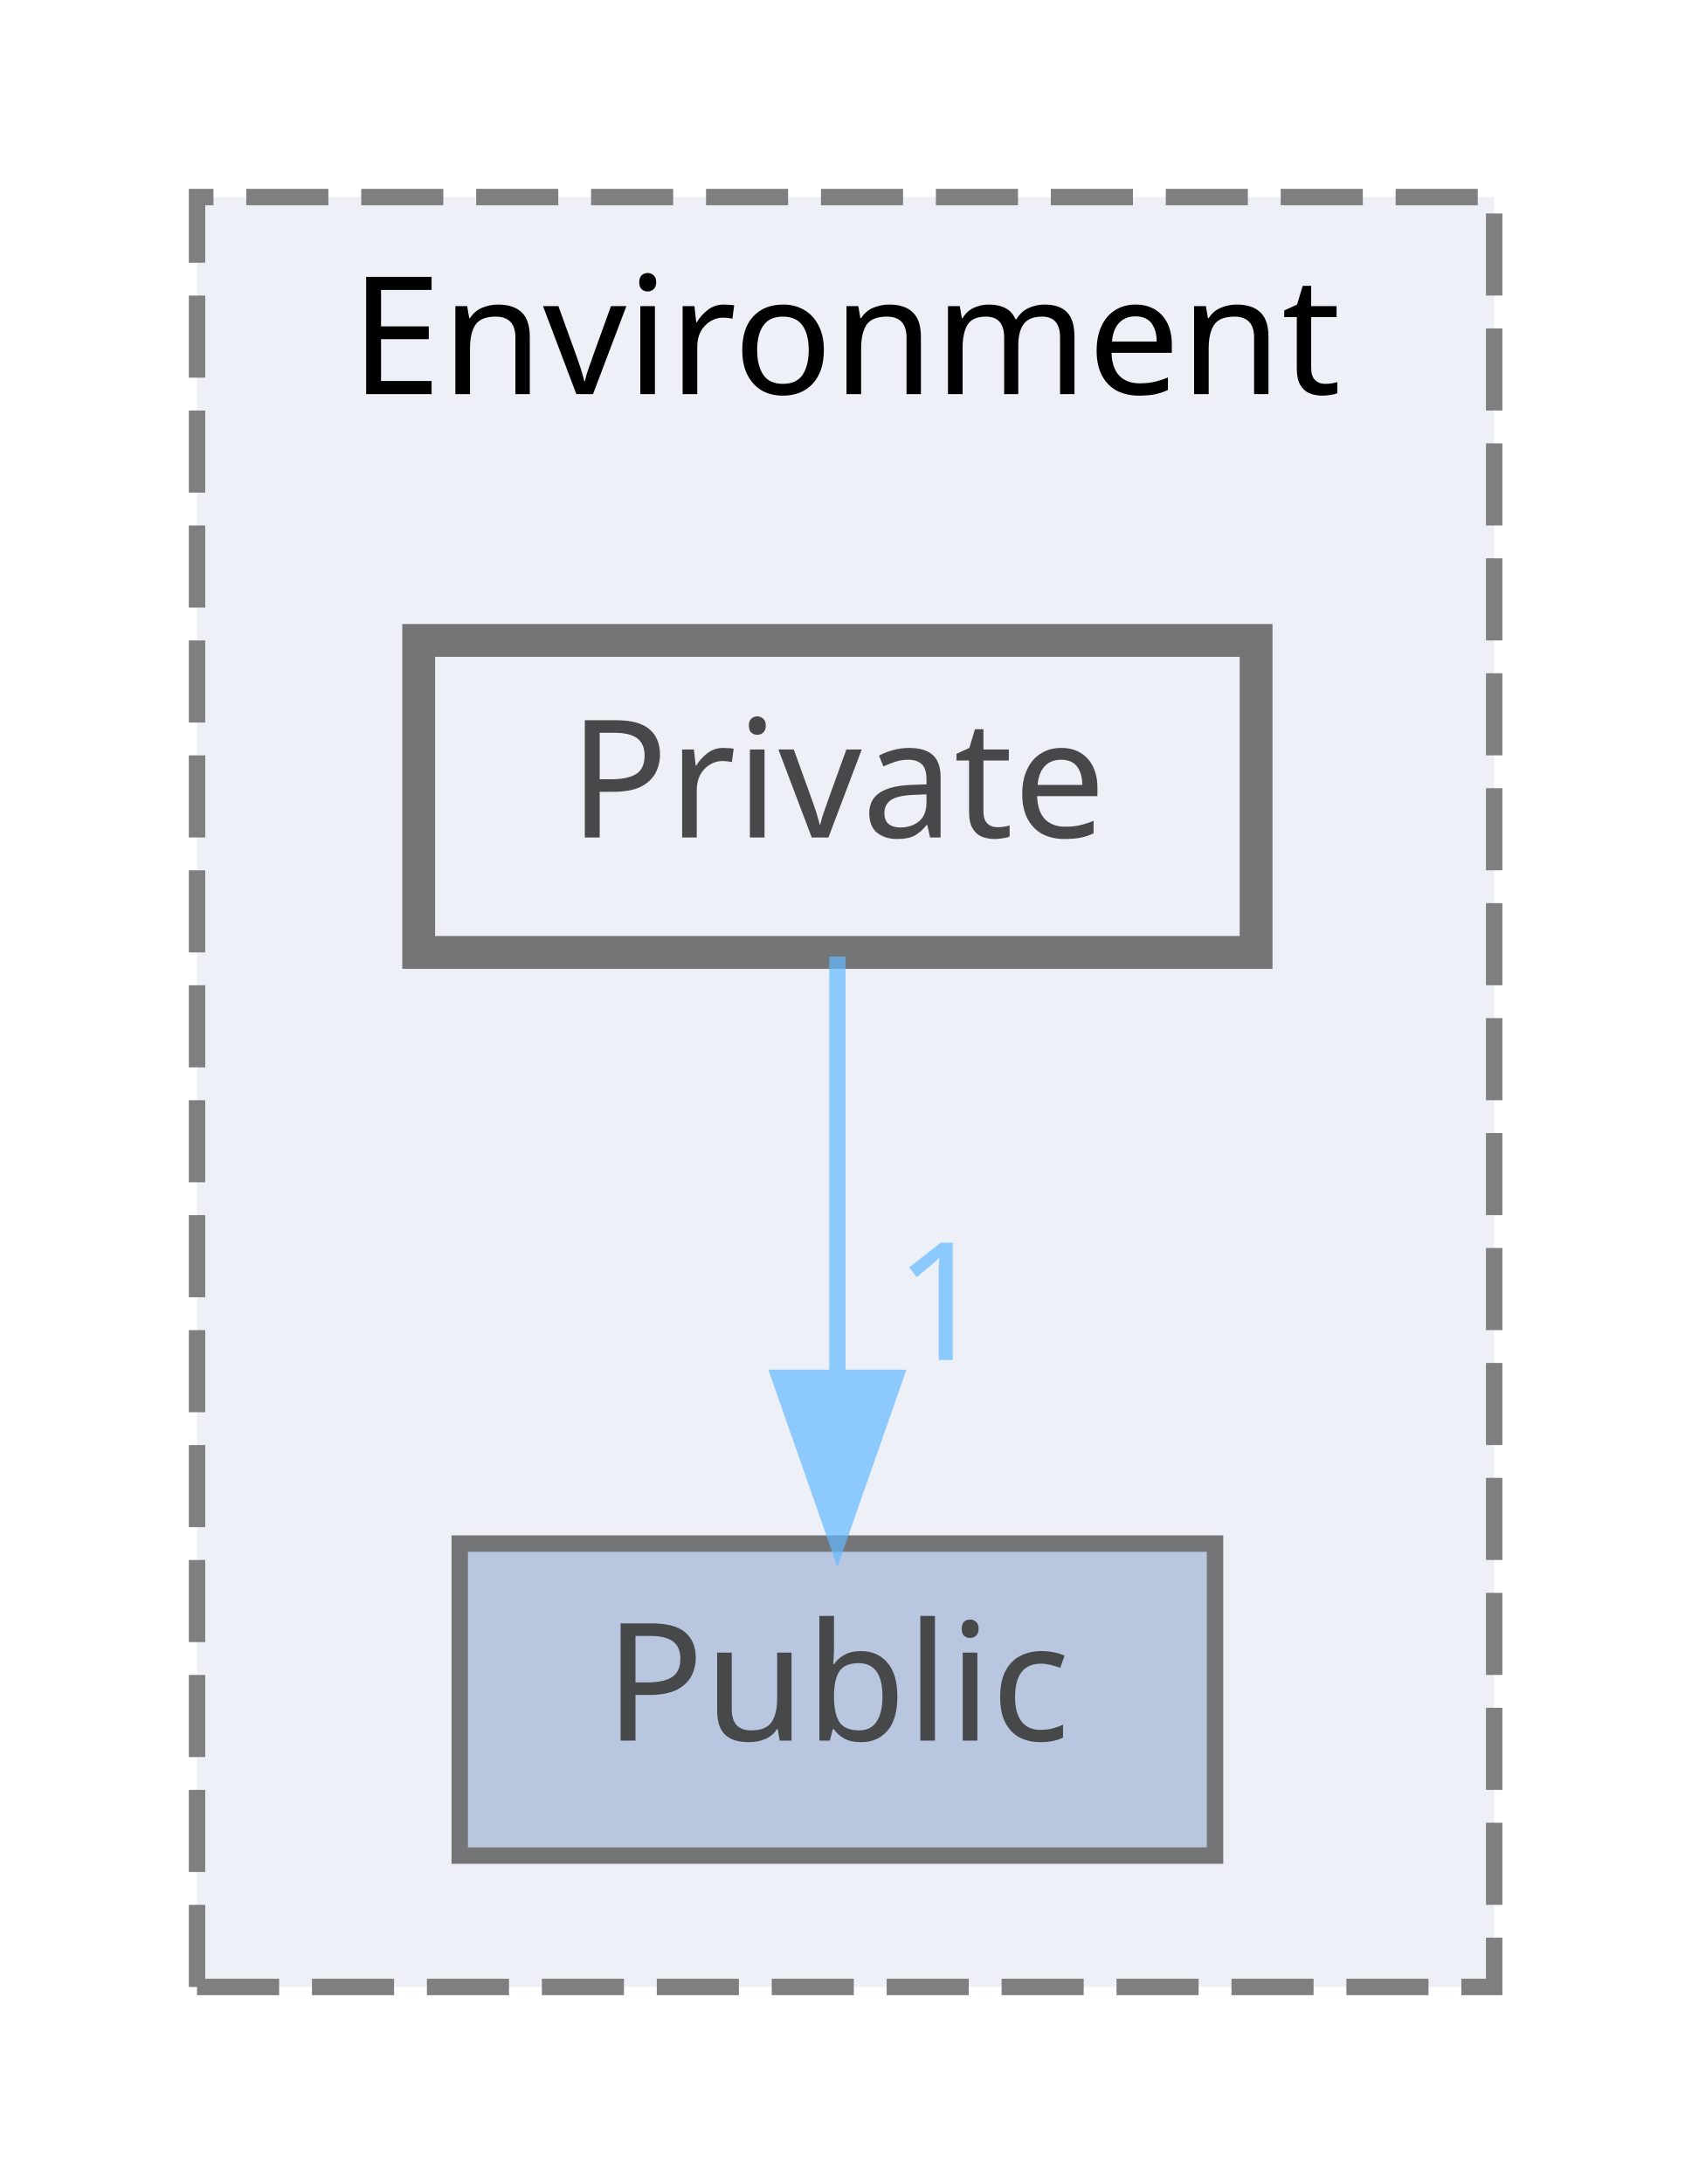
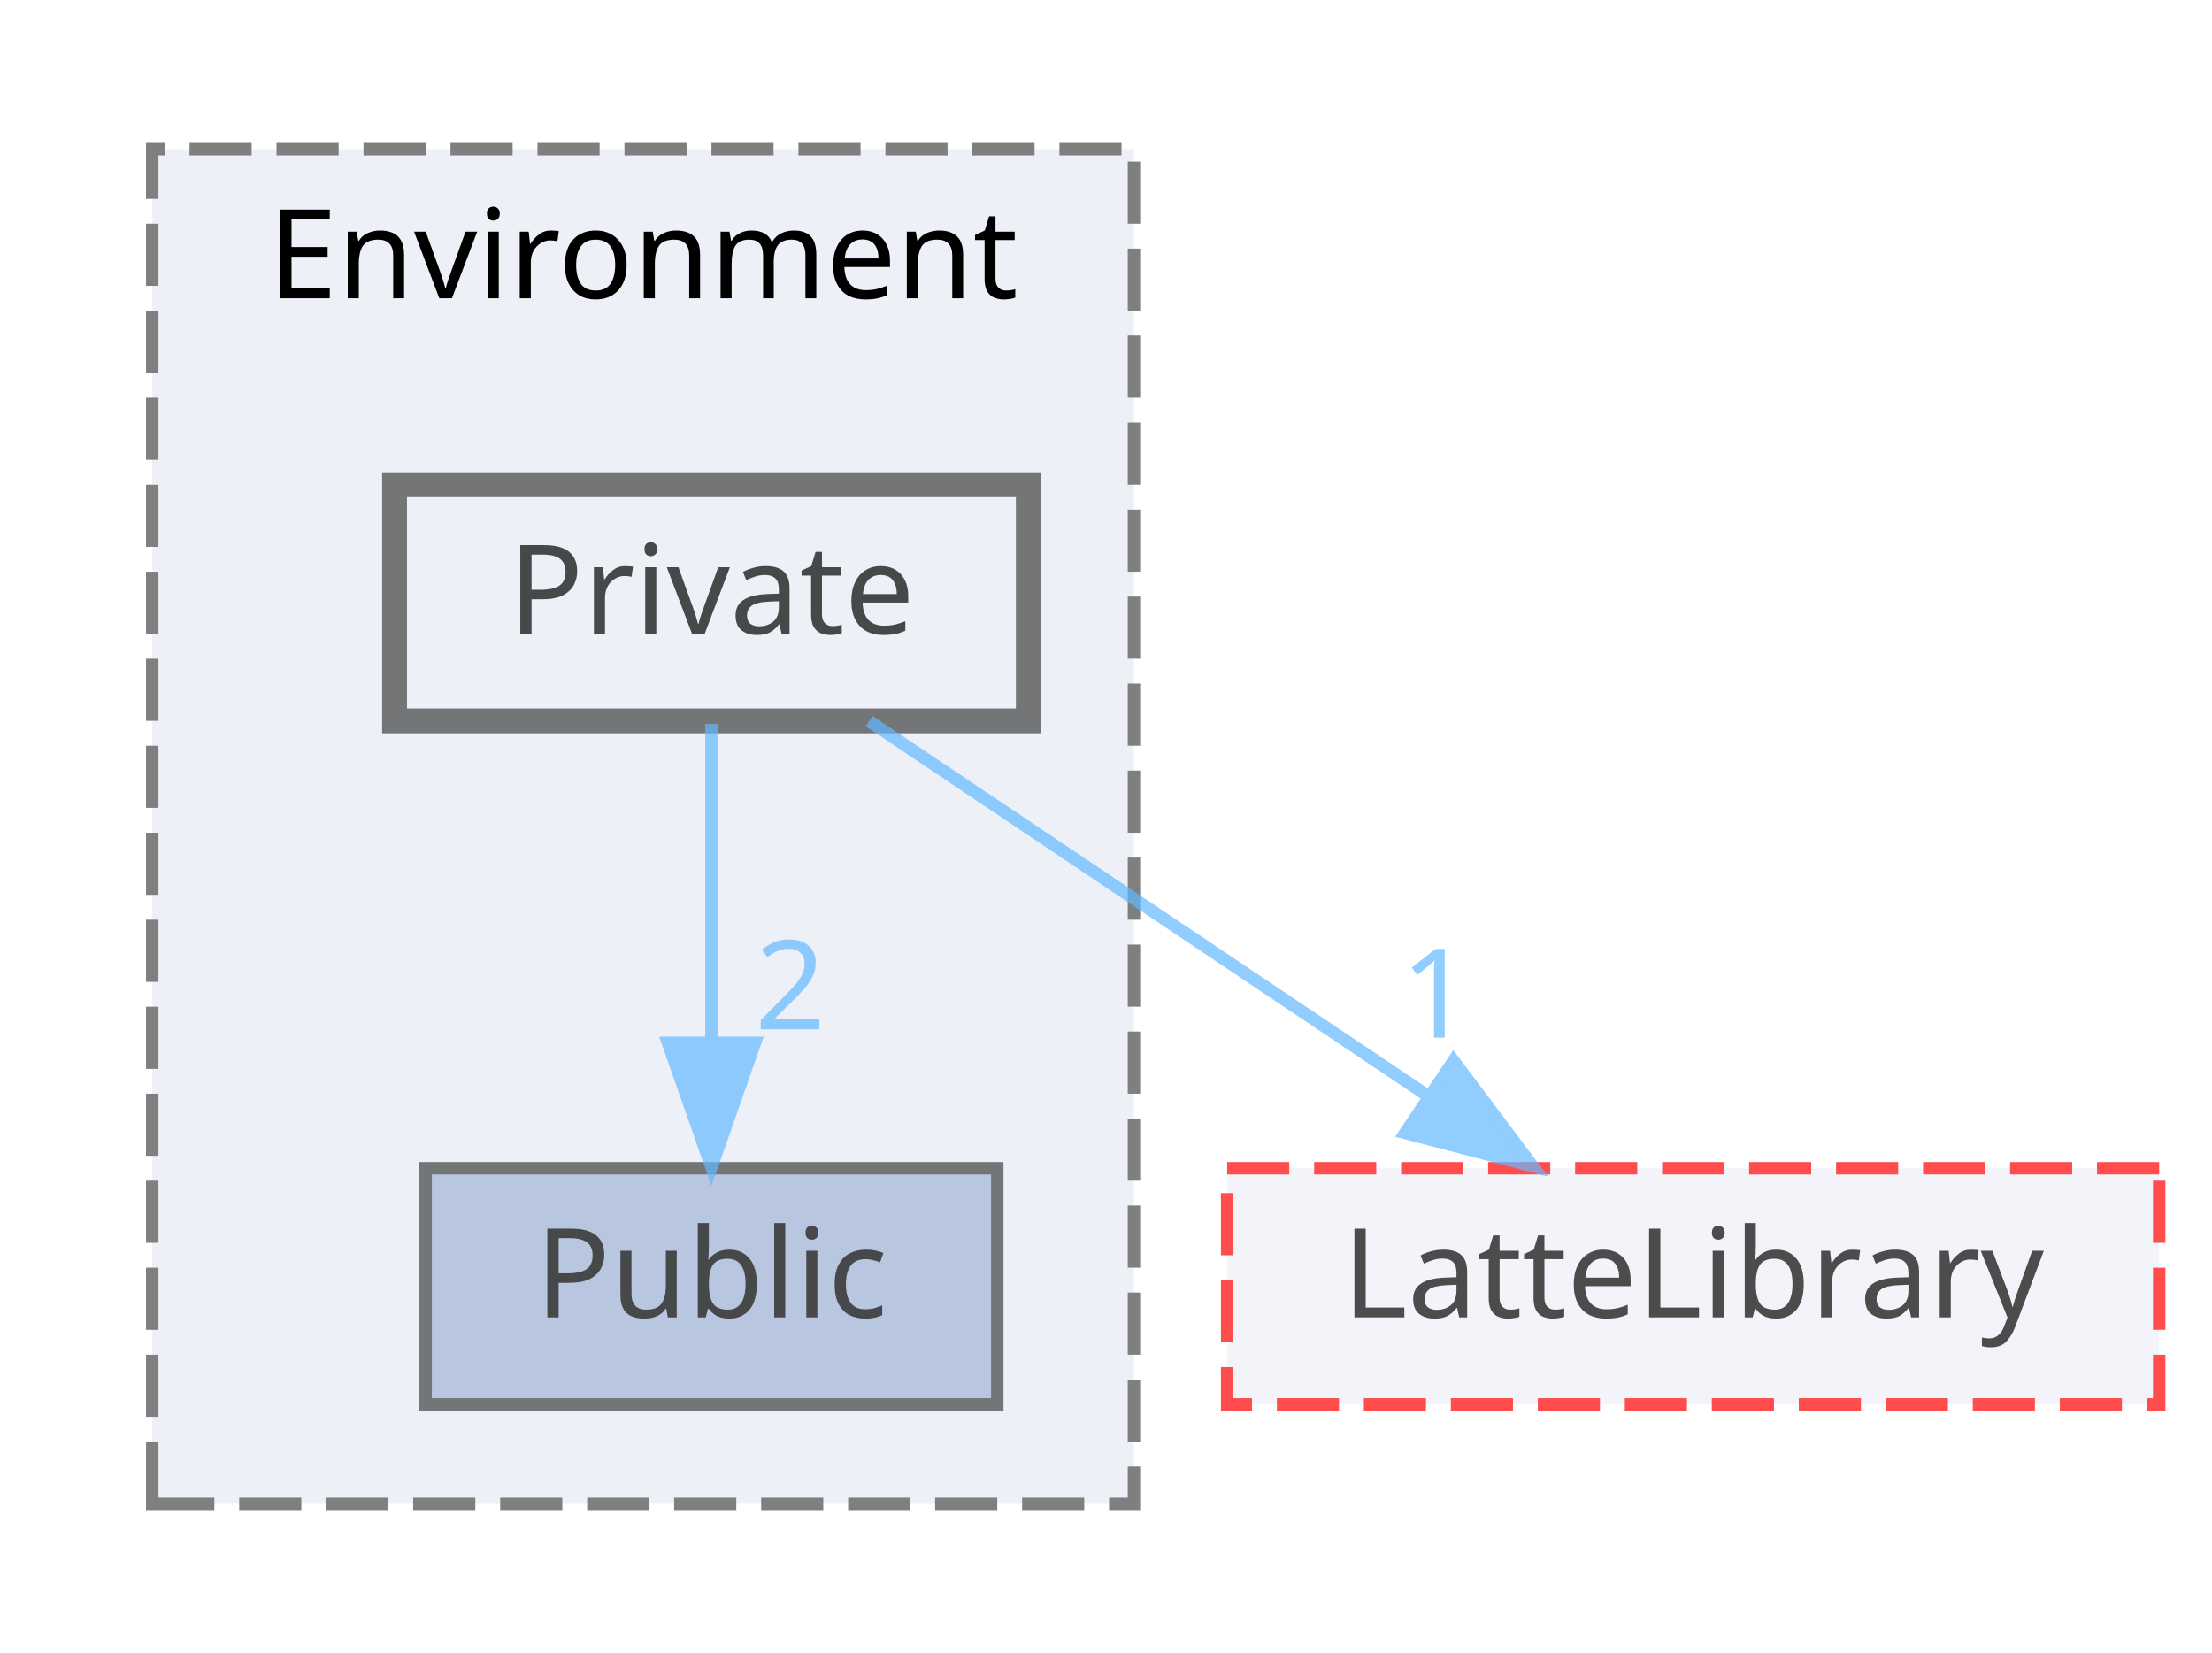
- <svg xmlns="http://www.w3.org/2000/svg" xmlns:xlink="http://www.w3.org/1999/xlink" width="103pt" height="133pt" viewBox="0.00 0.00 103.00 133.00">
+ <svg xmlns="http://www.w3.org/2000/svg" xmlns:xlink="http://www.w3.org/1999/xlink" width="178pt" height="133pt" viewBox="0.00 0.00 177.50 133.00">
  <svg id="main" version="1.1" xml:space="preserve">
    <style type="text/css">
.node, .edge {opacity: 0.7;}
.node.selected, .edge.selected {opacity: 1;}
.edge:hover path { stroke: red; }
.edge:hover polygon { stroke: red; fill: red; }
</style>
    <svg id="graph" class="graph">
      <g id="graph0" class="graph" transform="scale(1 1) rotate(0) translate(4 129)">
        <g id="clust1" class="cluster">
          <g id="a_clust1">
            <a xlink:href="dir_33401b21ee94a88a4c3dcbc47e107729.html" target="_top" xlink:title="Environment">
              <polygon fill="#edf0f7" stroke="#7f7f7f" stroke-dasharray="5,2" points="8,-8 8,-117 87,-117 87,-8 8,-8" />
              <text text-anchor="middle" x="47.5" y="-105" font-family="Malgun Gothic" font-size="10.00">Environment</text>
            </a>
          </g>
        </g>
        <g id="node1" class="node">
          <g id="a_node1">
            <a xlink:href="dir_a2886c9b9adb6fb89ba923e7f78b86f6.html" target="_top" xlink:title="Public">
-               <polygon fill="#a2b4d6" stroke="#404040" points="70,-35 24,-35 24,-16 70,-16 70,-35" />
-               <text text-anchor="middle" x="47" y="-23" font-family="Malgun Gothic" font-size="10.00">Public</text>
+               <polygon fill="#a2b4d6" stroke="#404040" points="76,-35 30,-35 30,-16 76,-16 76,-35" />
+               <text text-anchor="middle" x="53" y="-23" font-family="Malgun Gothic" font-size="10.00">Public</text>
            </a>
          </g>
        </g>
        <g id="node2" class="node">
          <g id="a_node2">
            <a xlink:href="dir_03408e5f9ddef377a4f13f94001e2629.html" target="_top" xlink:title="Private">
-               <polygon fill="#edf0f7" stroke="#404040" stroke-width="2" points="72.5,-90 21.5,-90 21.5,-71 72.5,-71 72.5,-90" />
-               <text text-anchor="middle" x="47" y="-78" font-family="Malgun Gothic" font-size="10.00">Private</text>
+               <polygon fill="#edf0f7" stroke="#404040" stroke-width="2" points="78.5,-90 27.5,-90 27.5,-71 78.5,-71 78.5,-90" />
+               <text text-anchor="middle" x="53" y="-78" font-family="Malgun Gothic" font-size="10.00">Private</text>
+             </a>
+           </g>
+         </g>
+         <g id="edge2" class="edge">
+           <g id="a_edge2">
+             <a xlink:href="dir_000022_000032.html" target="_top">
+               <path fill="none" stroke="#63b8ff" d="M53,-70.75C53,-63.8 53,-53.85 53,-45.13" />
+               <polygon fill="#63b8ff" stroke="#63b8ff" points="56.5,-45.09 53,-35.09 49.5,-45.09 56.5,-45.09" />
+             </a>
+           </g>
+           <g id="a_edge2-headlabel">
+             <a xlink:href="dir_000022_000032.html" target="_top" xlink:title="2">
+               <text text-anchor="middle" x="59.34" y="-46.18" font-family="Malgun Gothic" font-size="10.00" fill="#63b8ff">2</text>
+             </a>
+           </g>
+         </g>
+         <g id="node3" class="node">
+           <g id="a_node3">
+             <a xlink:href="dir_399370037b6f5ff6b0840148d18ec8d9.html" target="_top" xlink:title="LatteLibrary">
+               <polygon fill="#edf0f7" stroke="red" stroke-dasharray="5,2" points="169.5,-35 94.5,-35 94.5,-16 169.5,-16 169.5,-35" />
+               <text text-anchor="middle" x="132" y="-23" font-family="Malgun Gothic" font-size="10.00">LatteLibrary</text>
            </a>
          </g>
        </g>
        <g id="edge1" class="edge">
          <g id="a_edge1">
-             <a xlink:href="dir_000022_000032.html" target="_top">
-               <path fill="none" stroke="#63b8ff" d="M47,-70.75C47,-63.8 47,-53.85 47,-45.13" />
-               <polygon fill="#63b8ff" stroke="#63b8ff" points="50.5,-45.09 47,-35.09 43.5,-45.09 50.5,-45.09" />
+             <a xlink:href="dir_000022_000011.html" target="_top">
+               <path fill="none" stroke="#63b8ff" d="M65.69,-70.98C77.83,-62.84 96.36,-50.41 110.75,-40.76" />
+               <polygon fill="#63b8ff" stroke="#63b8ff" points="112.72,-43.65 119.08,-35.17 108.82,-37.84 112.72,-43.65" />
            </a>
          </g>
          <g id="a_edge1-headlabel">
-             <a xlink:href="dir_000022_000032.html" target="_top" xlink:title="1">
-               <text text-anchor="middle" x="53.34" y="-46.18" font-family="Malgun Gothic" font-size="10.00" fill="#63b8ff">1</text>
+             <a xlink:href="dir_000022_000011.html" target="_top" xlink:title="1">
+               <text text-anchor="middle" x="111.32" y="-45.51" font-family="Malgun Gothic" font-size="10.00" fill="#63b8ff">1</text>
            </a>
          </g>
        </g>
      </g>
    </svg>
  </svg>
  <style type="text/css">

[data-mouse-over-selected='false'] { opacity: 0.7; }
[data-mouse-over-selected='true']  { opacity: 1.0; }

</style>
</svg>
